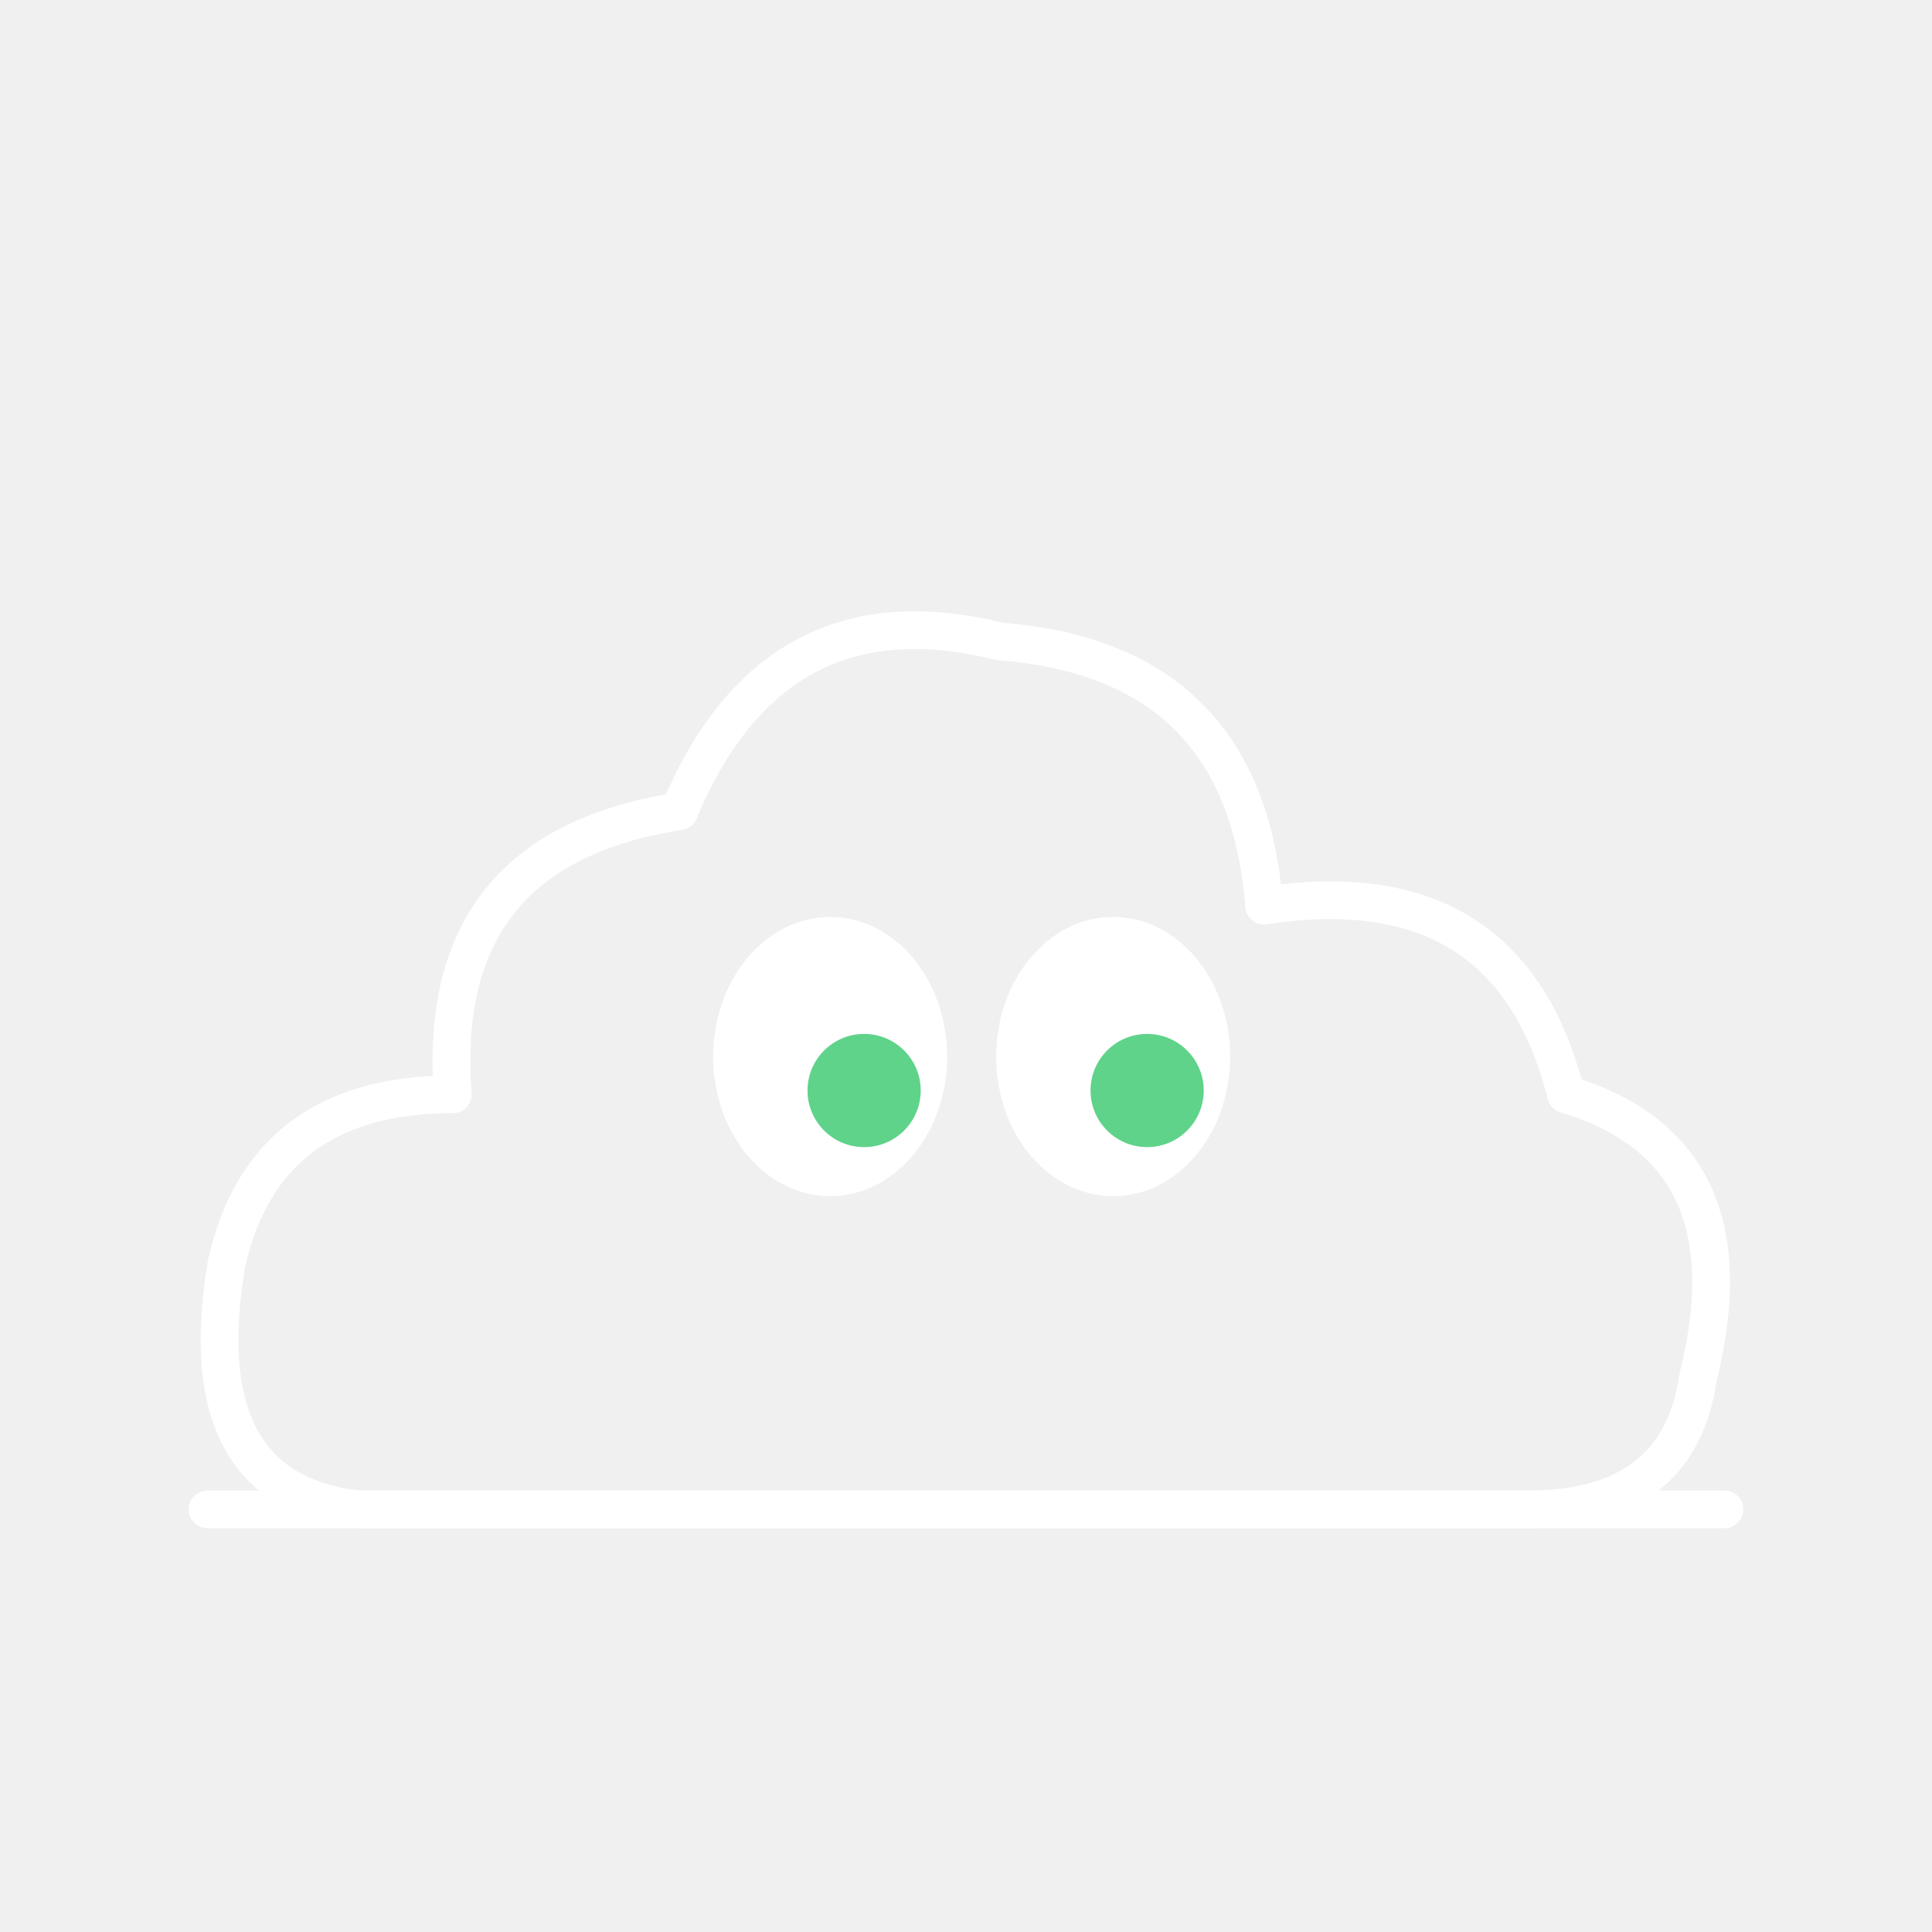
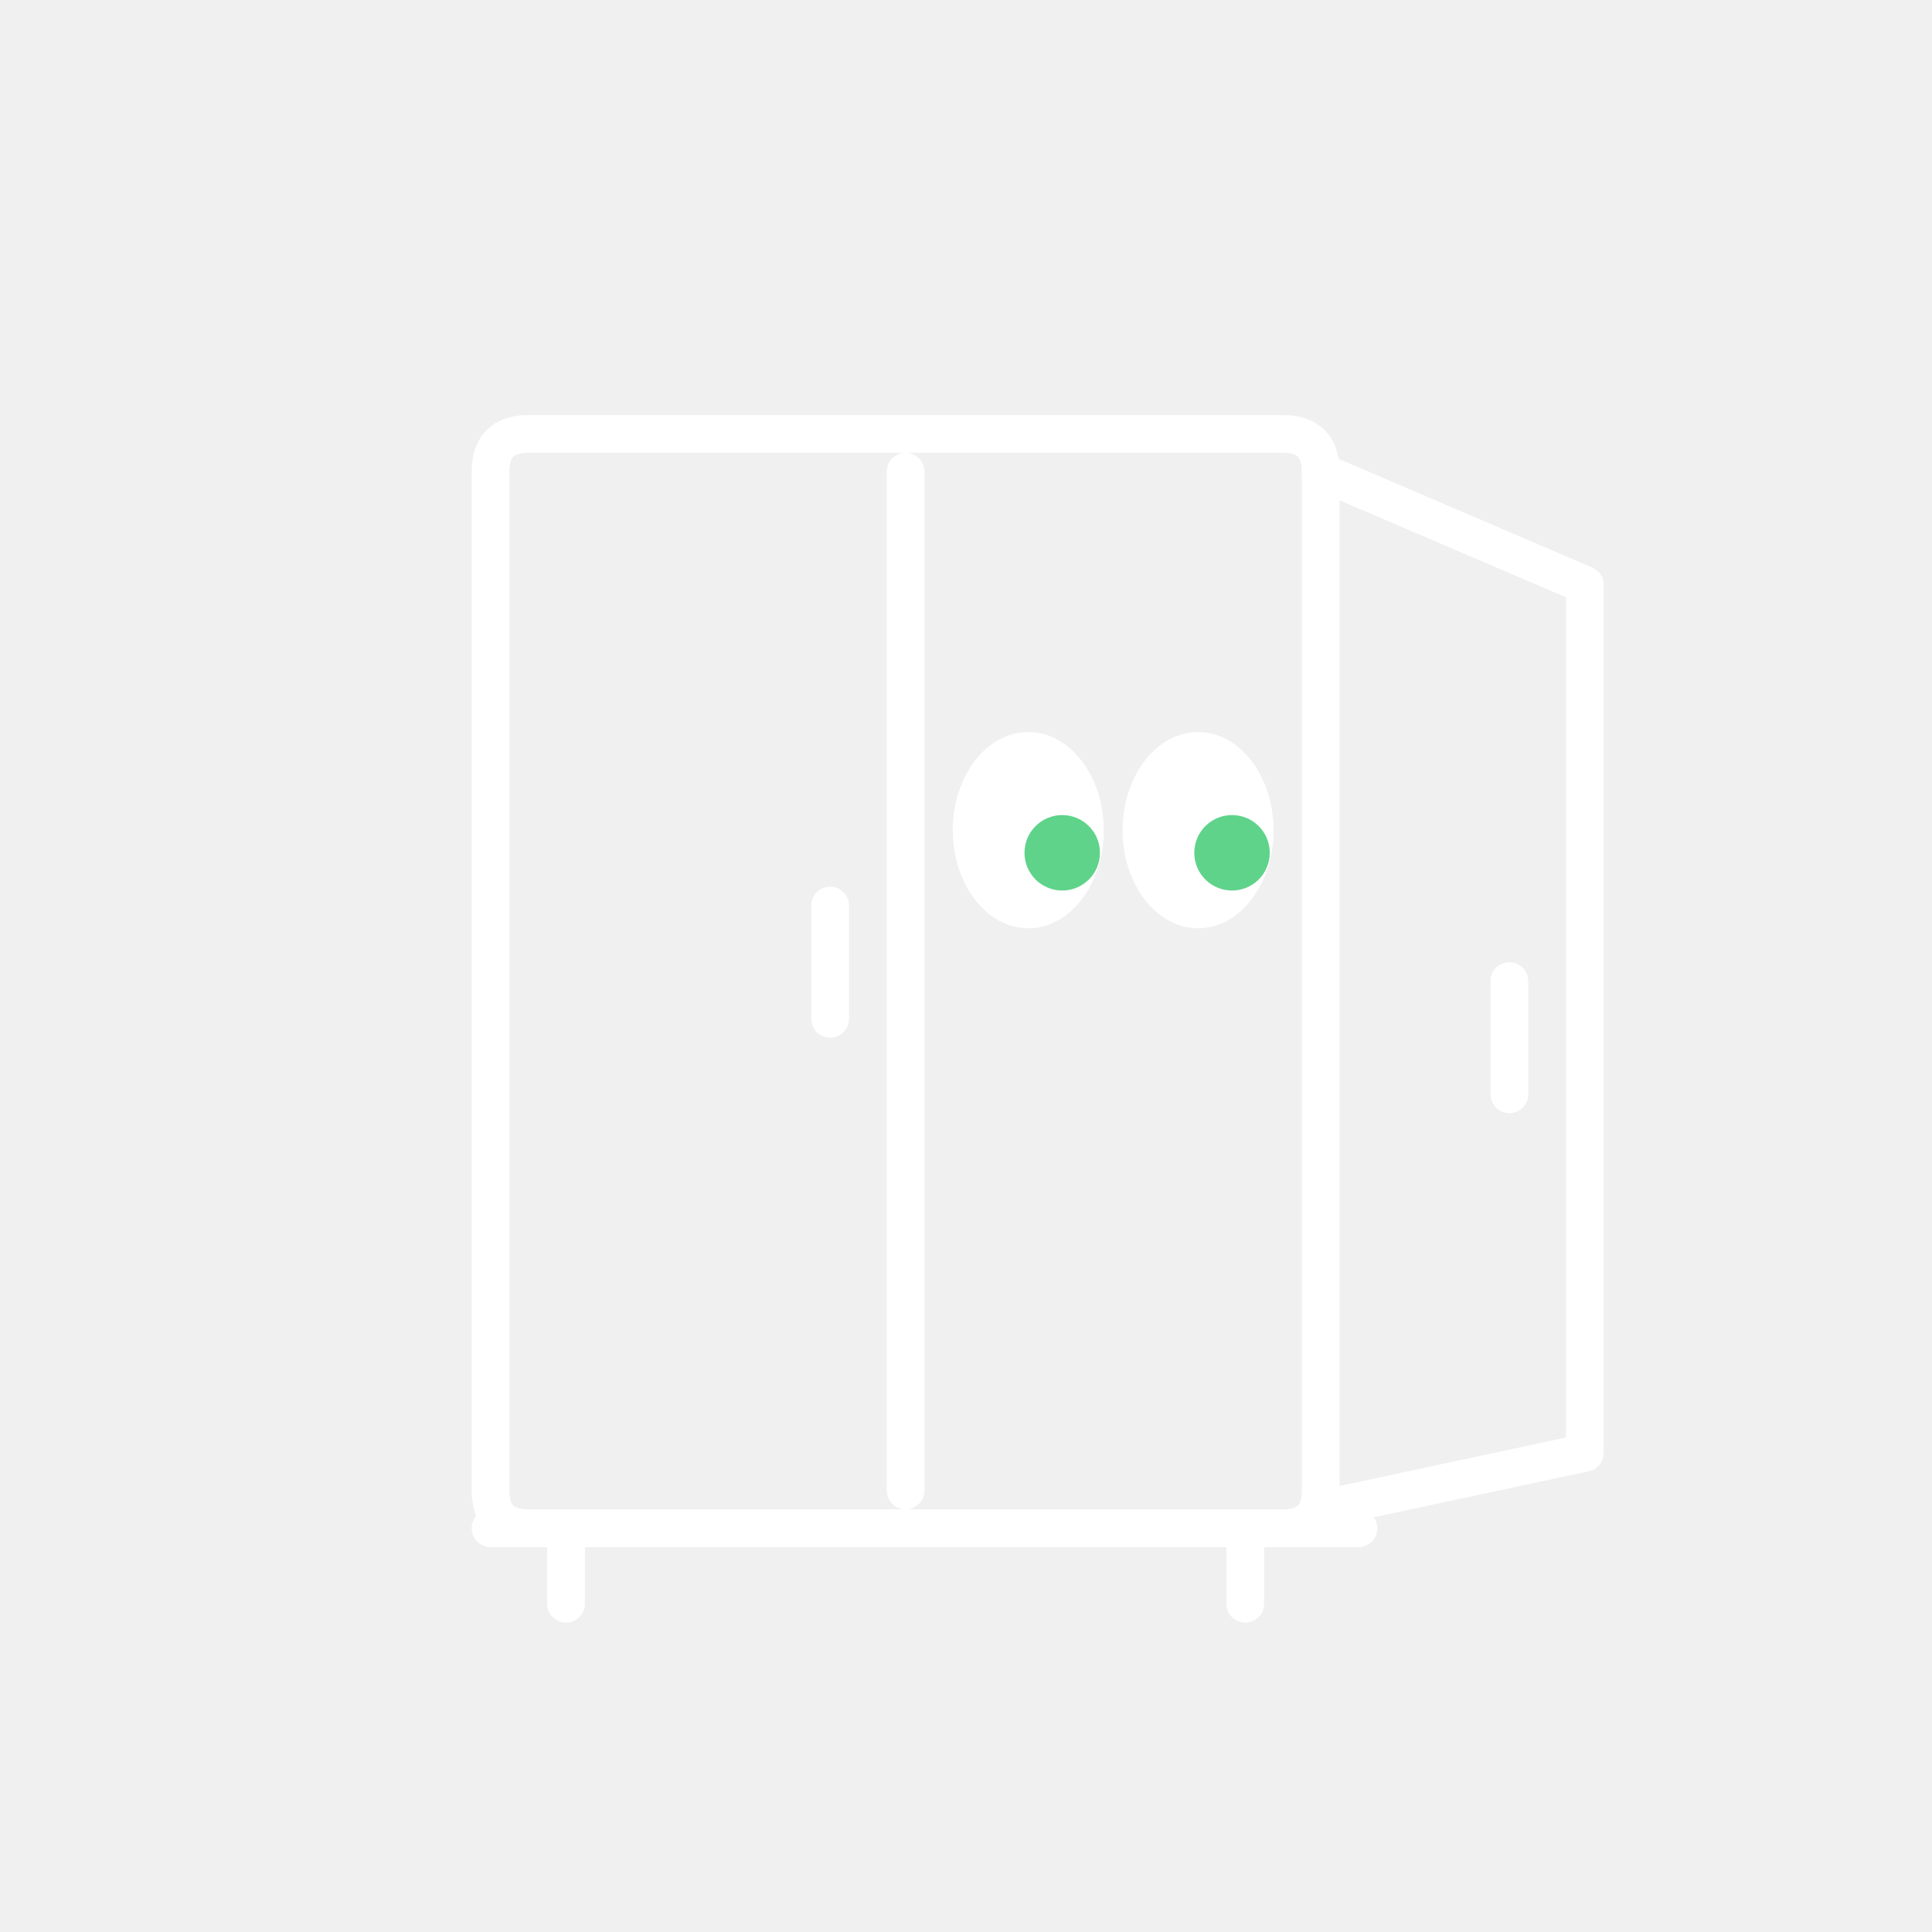
<svg xmlns="http://www.w3.org/2000/svg" viewBox="0 0 1024 1024">
  <g fill="none" stroke="#fff" stroke-width="20" stroke-linecap="round" stroke-linejoin="round">
-     <path d="M190 800q-90-10-70-130q20-90 120-90q-10-130 120-150q50-120 170-90q130 10 140 140q130-20 160 100q100 30 70 150q-10 70-90 70z" />
-     <path d="M110 800h804" />
+     <path d="M280 230h400q20 0 20 20v540q0 20-20 20H280q-20 0-20-20V250q0-20 20-20z" />
+     <path d="M260 810h460M300 810v40M660 810v40" />
+     <path d="M480 250v540" />
+     <path d="M700 250l140 60v460l-140 30" />
+     <path d="M440 480v60M800 520v60" />
  </g>
-   <ellipse cx="440" cy="560" rx="62" ry="74" fill="#fff" />
-   <ellipse cx="590" cy="560" rx="62" ry="74" fill="#fff" />
-   <circle cx="458" cy="578" r="30" fill="#5fd38a" />
-   <circle cx="608" cy="578" r="30" fill="#5fd38a" />
+   <ellipse cx="545" cy="440" rx="40" ry="52" fill="#fff" />
+   <ellipse cx="635" cy="440" rx="40" ry="52" fill="#fff" />
+   <circle cx="563" cy="452" r="20" fill="#5fd38a" />
+   <circle cx="653" cy="452" r="20" fill="#5fd38a" />
</svg>
